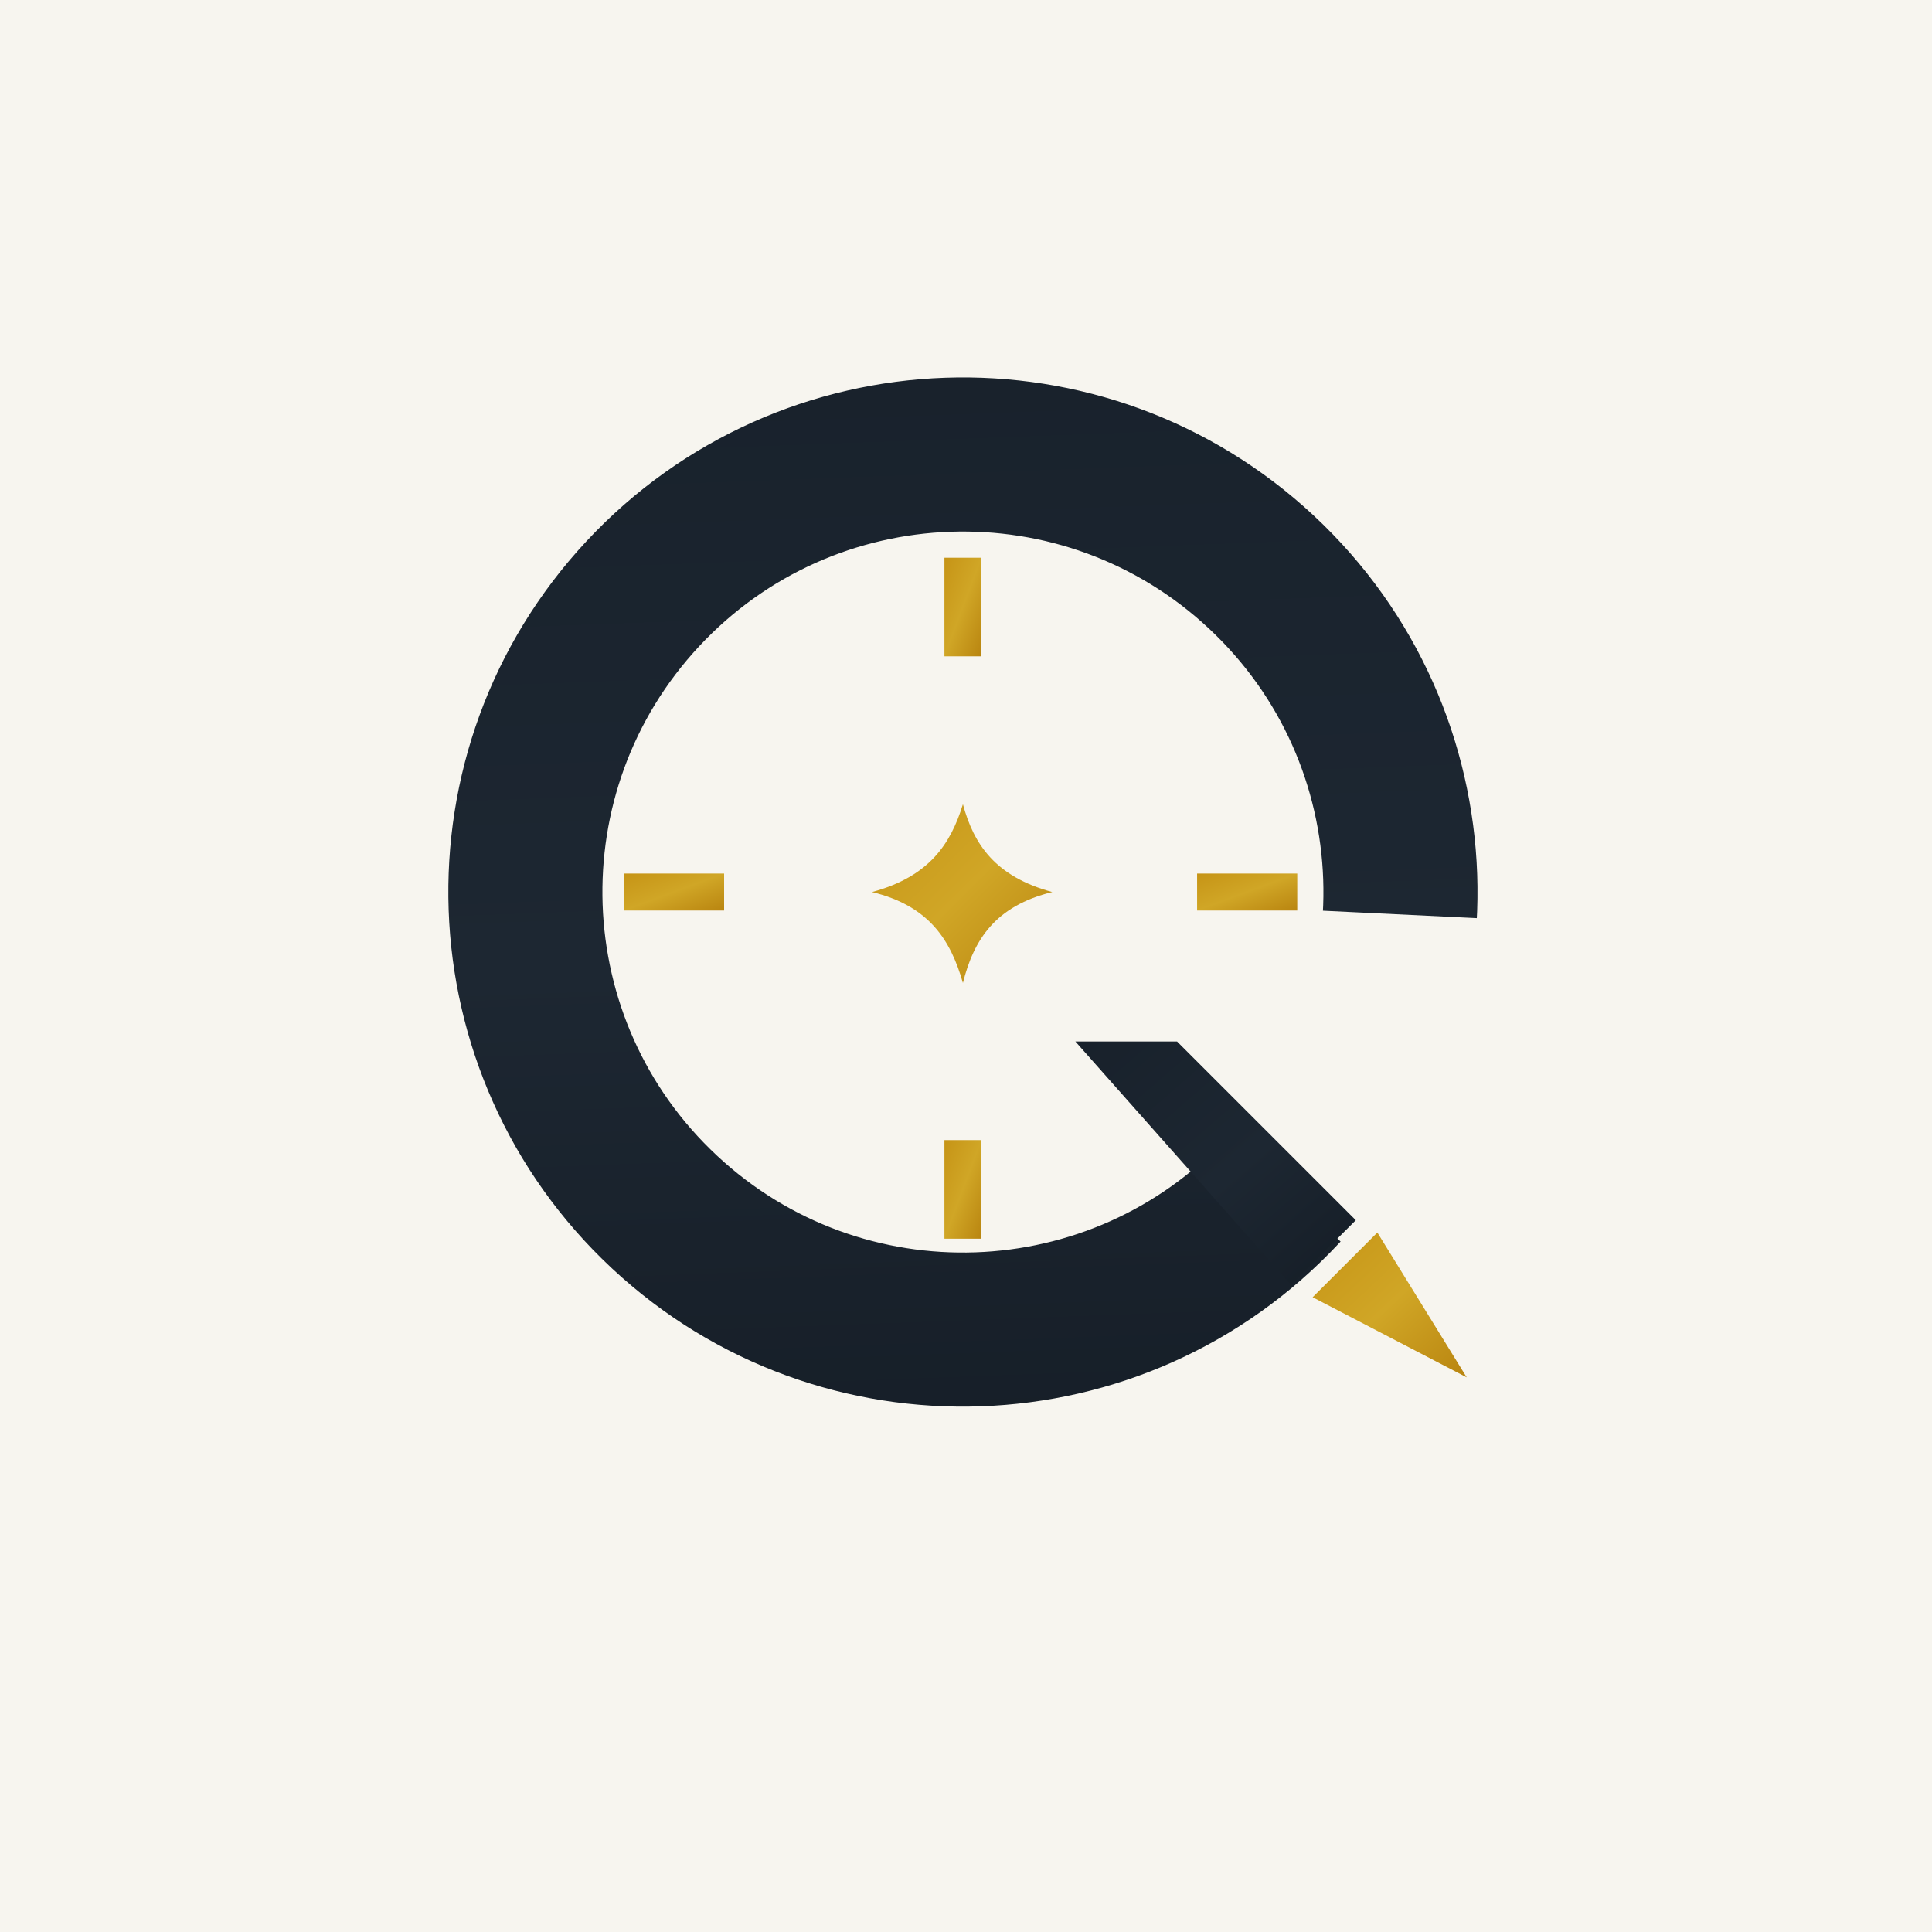
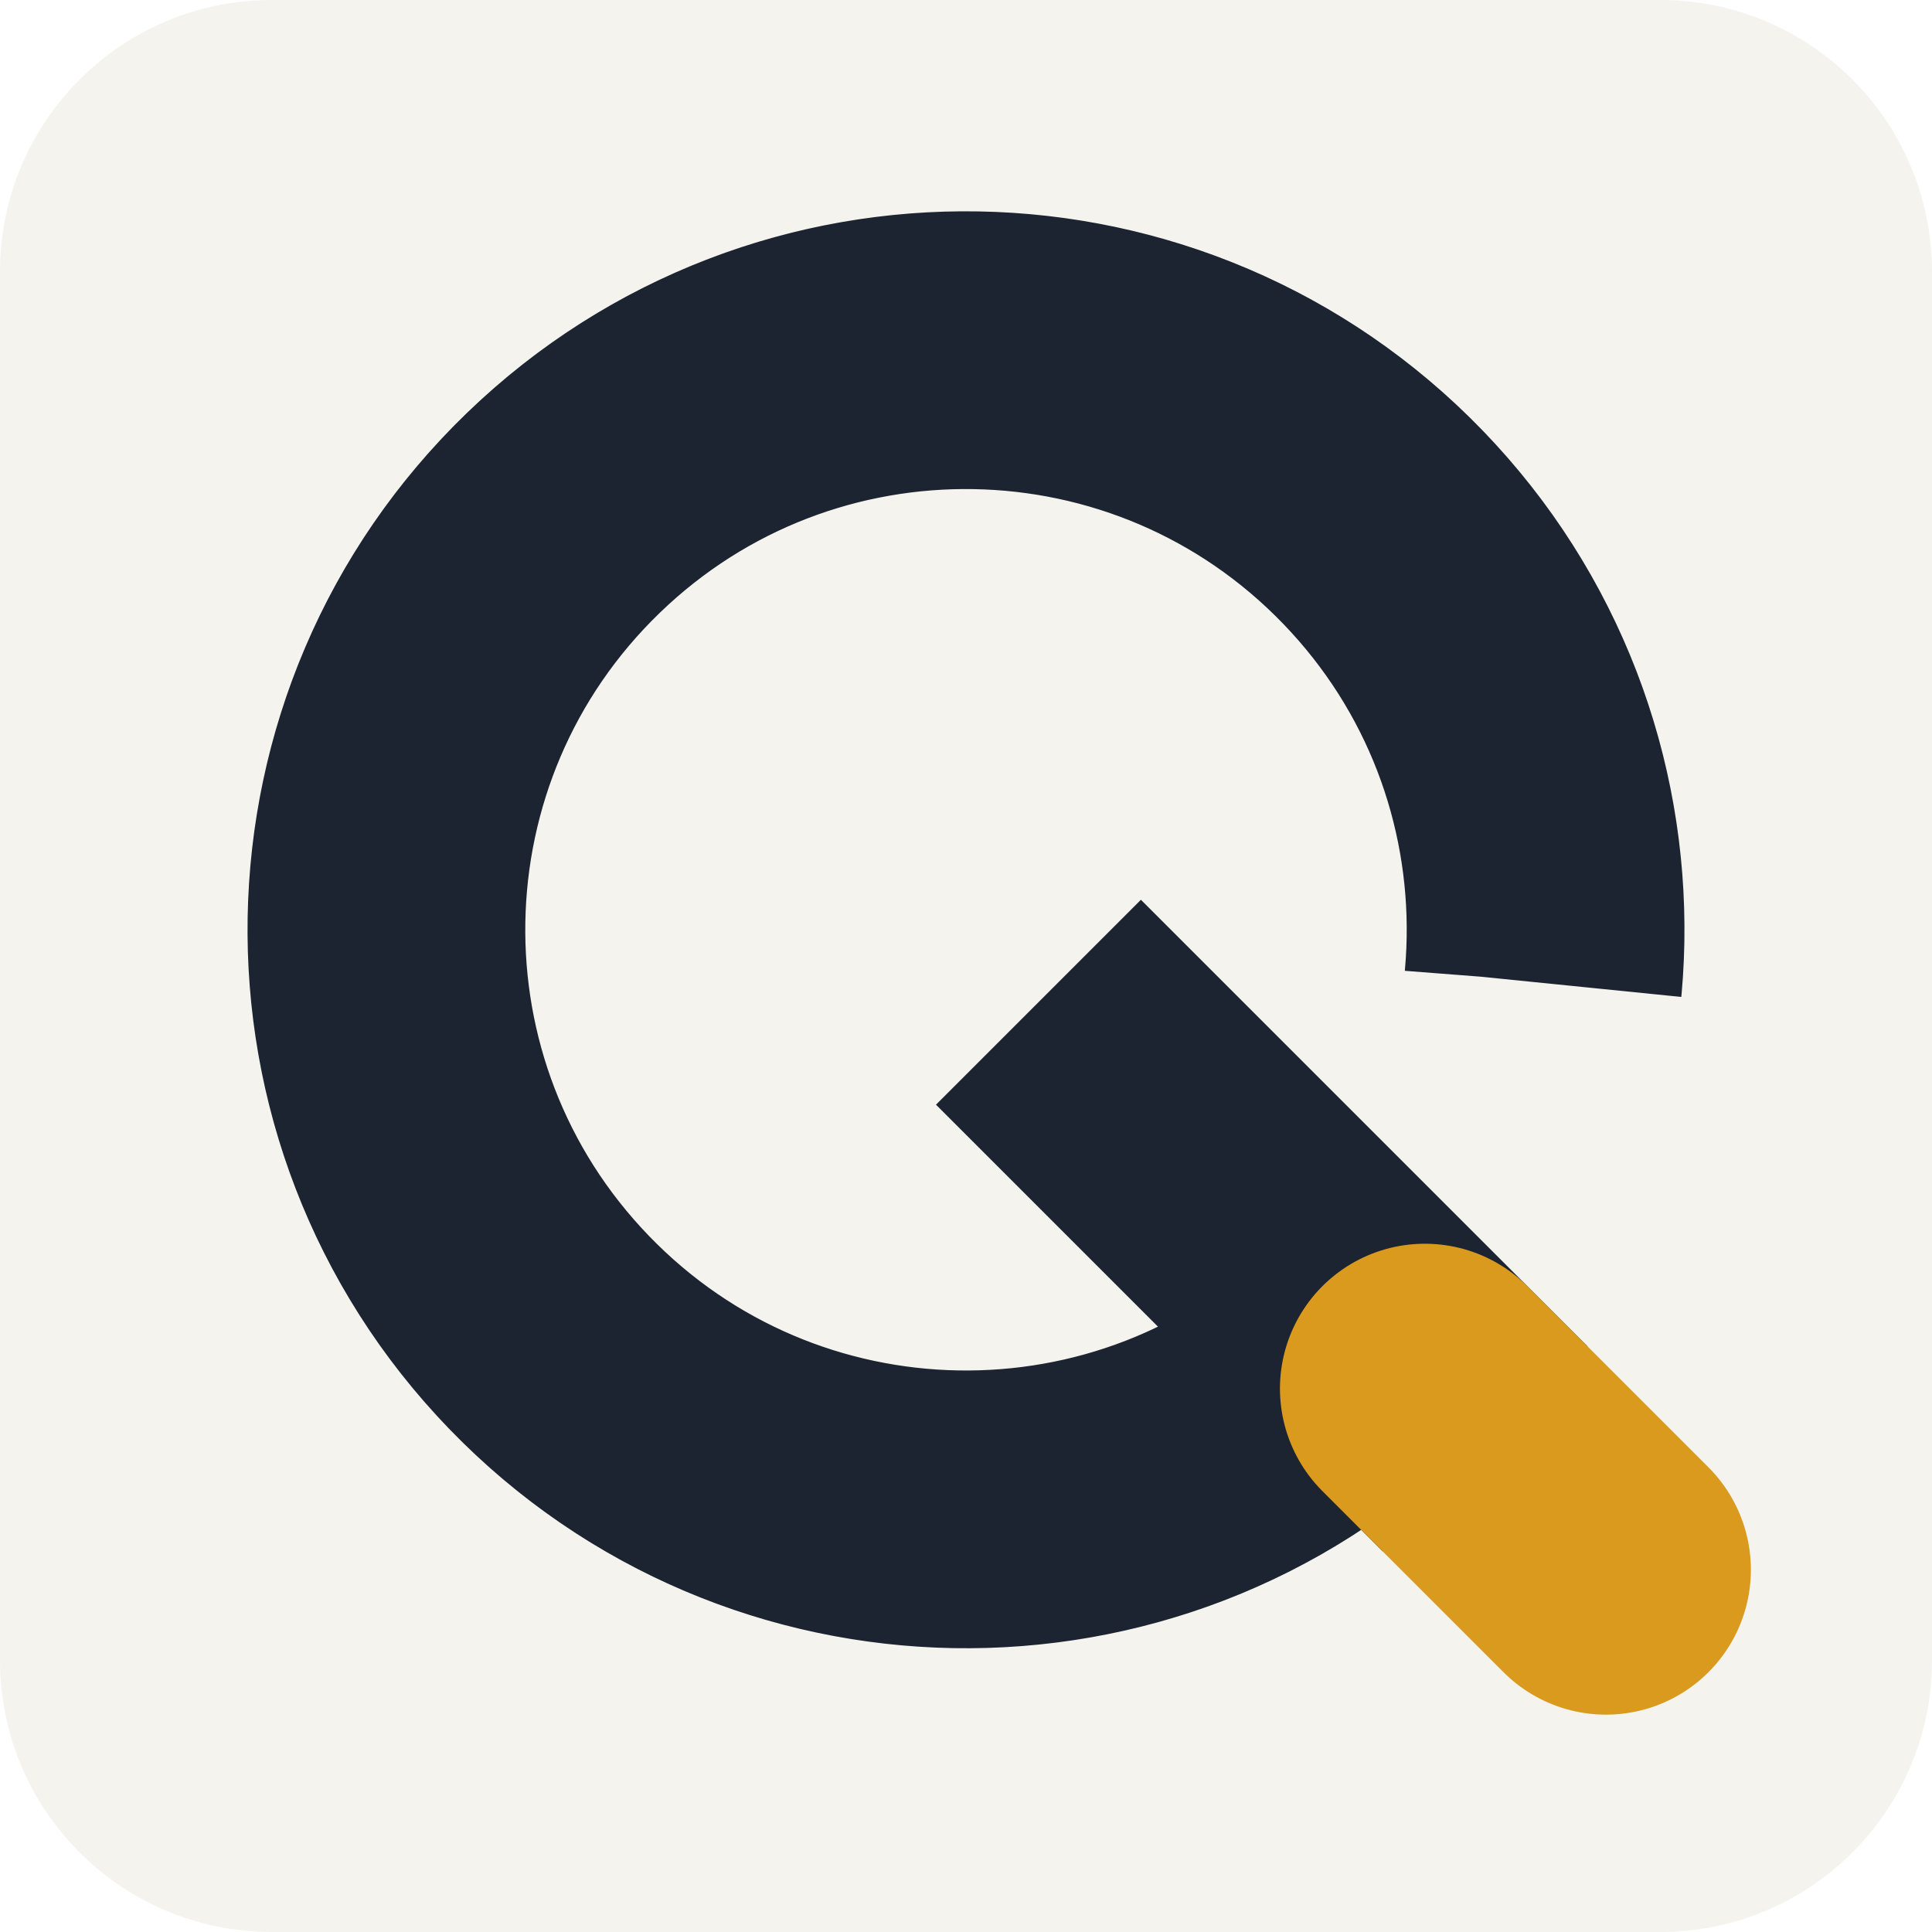
- <svg xmlns="http://www.w3.org/2000/svg" width="1254" height="1254" viewBox="0 0 1254 1254">
-   <defs>
-     <linearGradient id="ink" x1="0" y1="0" x2="1" y2="1">
-       <stop offset="0" stop-color="#18212b" />
-       <stop offset="0.55" stop-color="#1d2732" />
-       <stop offset="1" stop-color="#151d26" />
-     </linearGradient>
-     <linearGradient id="gold" x1="0" y1="0" x2="1" y2="1">
-       <stop offset="0" stop-color="#c69416" />
-       <stop offset="0.5" stop-color="#d0a626" />
-       <stop offset="1" stop-color="#b98510" />
-     </linearGradient>
-   </defs>
-   <rect width="1254" height="1254" fill="#f7f5ef" />
-   <circle cx="625" cy="579" r="284" fill="none" stroke="url(#ink)" stroke-width="100" stroke-linecap="butt" stroke-dasharray="1586 198" transform="rotate(43 625 579)" />
-   <path d="M 698 676 L 764 676 L 880 792 L 838 834 Z" fill="url(#ink)" />
-   <path d="M 852 842 L 894 800 L 952 894 Z" fill="url(#gold)" />
-   <rect x="613" y="362" width="24" height="64" fill="url(#gold)" />
-   <rect x="613" y="740" width="24" height="64" fill="url(#gold)" />
-   <rect x="405" y="567" width="65" height="24" fill="url(#gold)" />
-   <rect x="777" y="567" width="65" height="24" fill="url(#gold)" />
-   <path d="M 625 522            C 632 548, 646 569, 683 579            C 646 588, 632 610, 625 638            C 617 610, 603 588, 566 579            C 603 569, 617 548, 625 522 Z" fill="url(#gold)" />
+ <svg xmlns="http://www.w3.org/2000/svg" viewBox="0 0 32 32" width="32" height="32" role="img" aria-label="quarkspace">
+   <rect width="32" height="32" rx="4.5" fill="#f4f3ee" />
+   <circle cx="16" cy="15.4" r="9.6" fill="none" stroke="#1b2430" stroke-width="4.6" stroke-dasharray="53.5 6.8" transform="rotate(46 16 15.4)" />
+   <path d="M17.2 16.6 L24.6 24" stroke="#1b2430" stroke-width="4.8" stroke-linecap="butt" />
+   <path d="M23.6 23 L26.6 26" stroke="#d99a1e" stroke-width="4.8" stroke-linecap="round" />
</svg>
